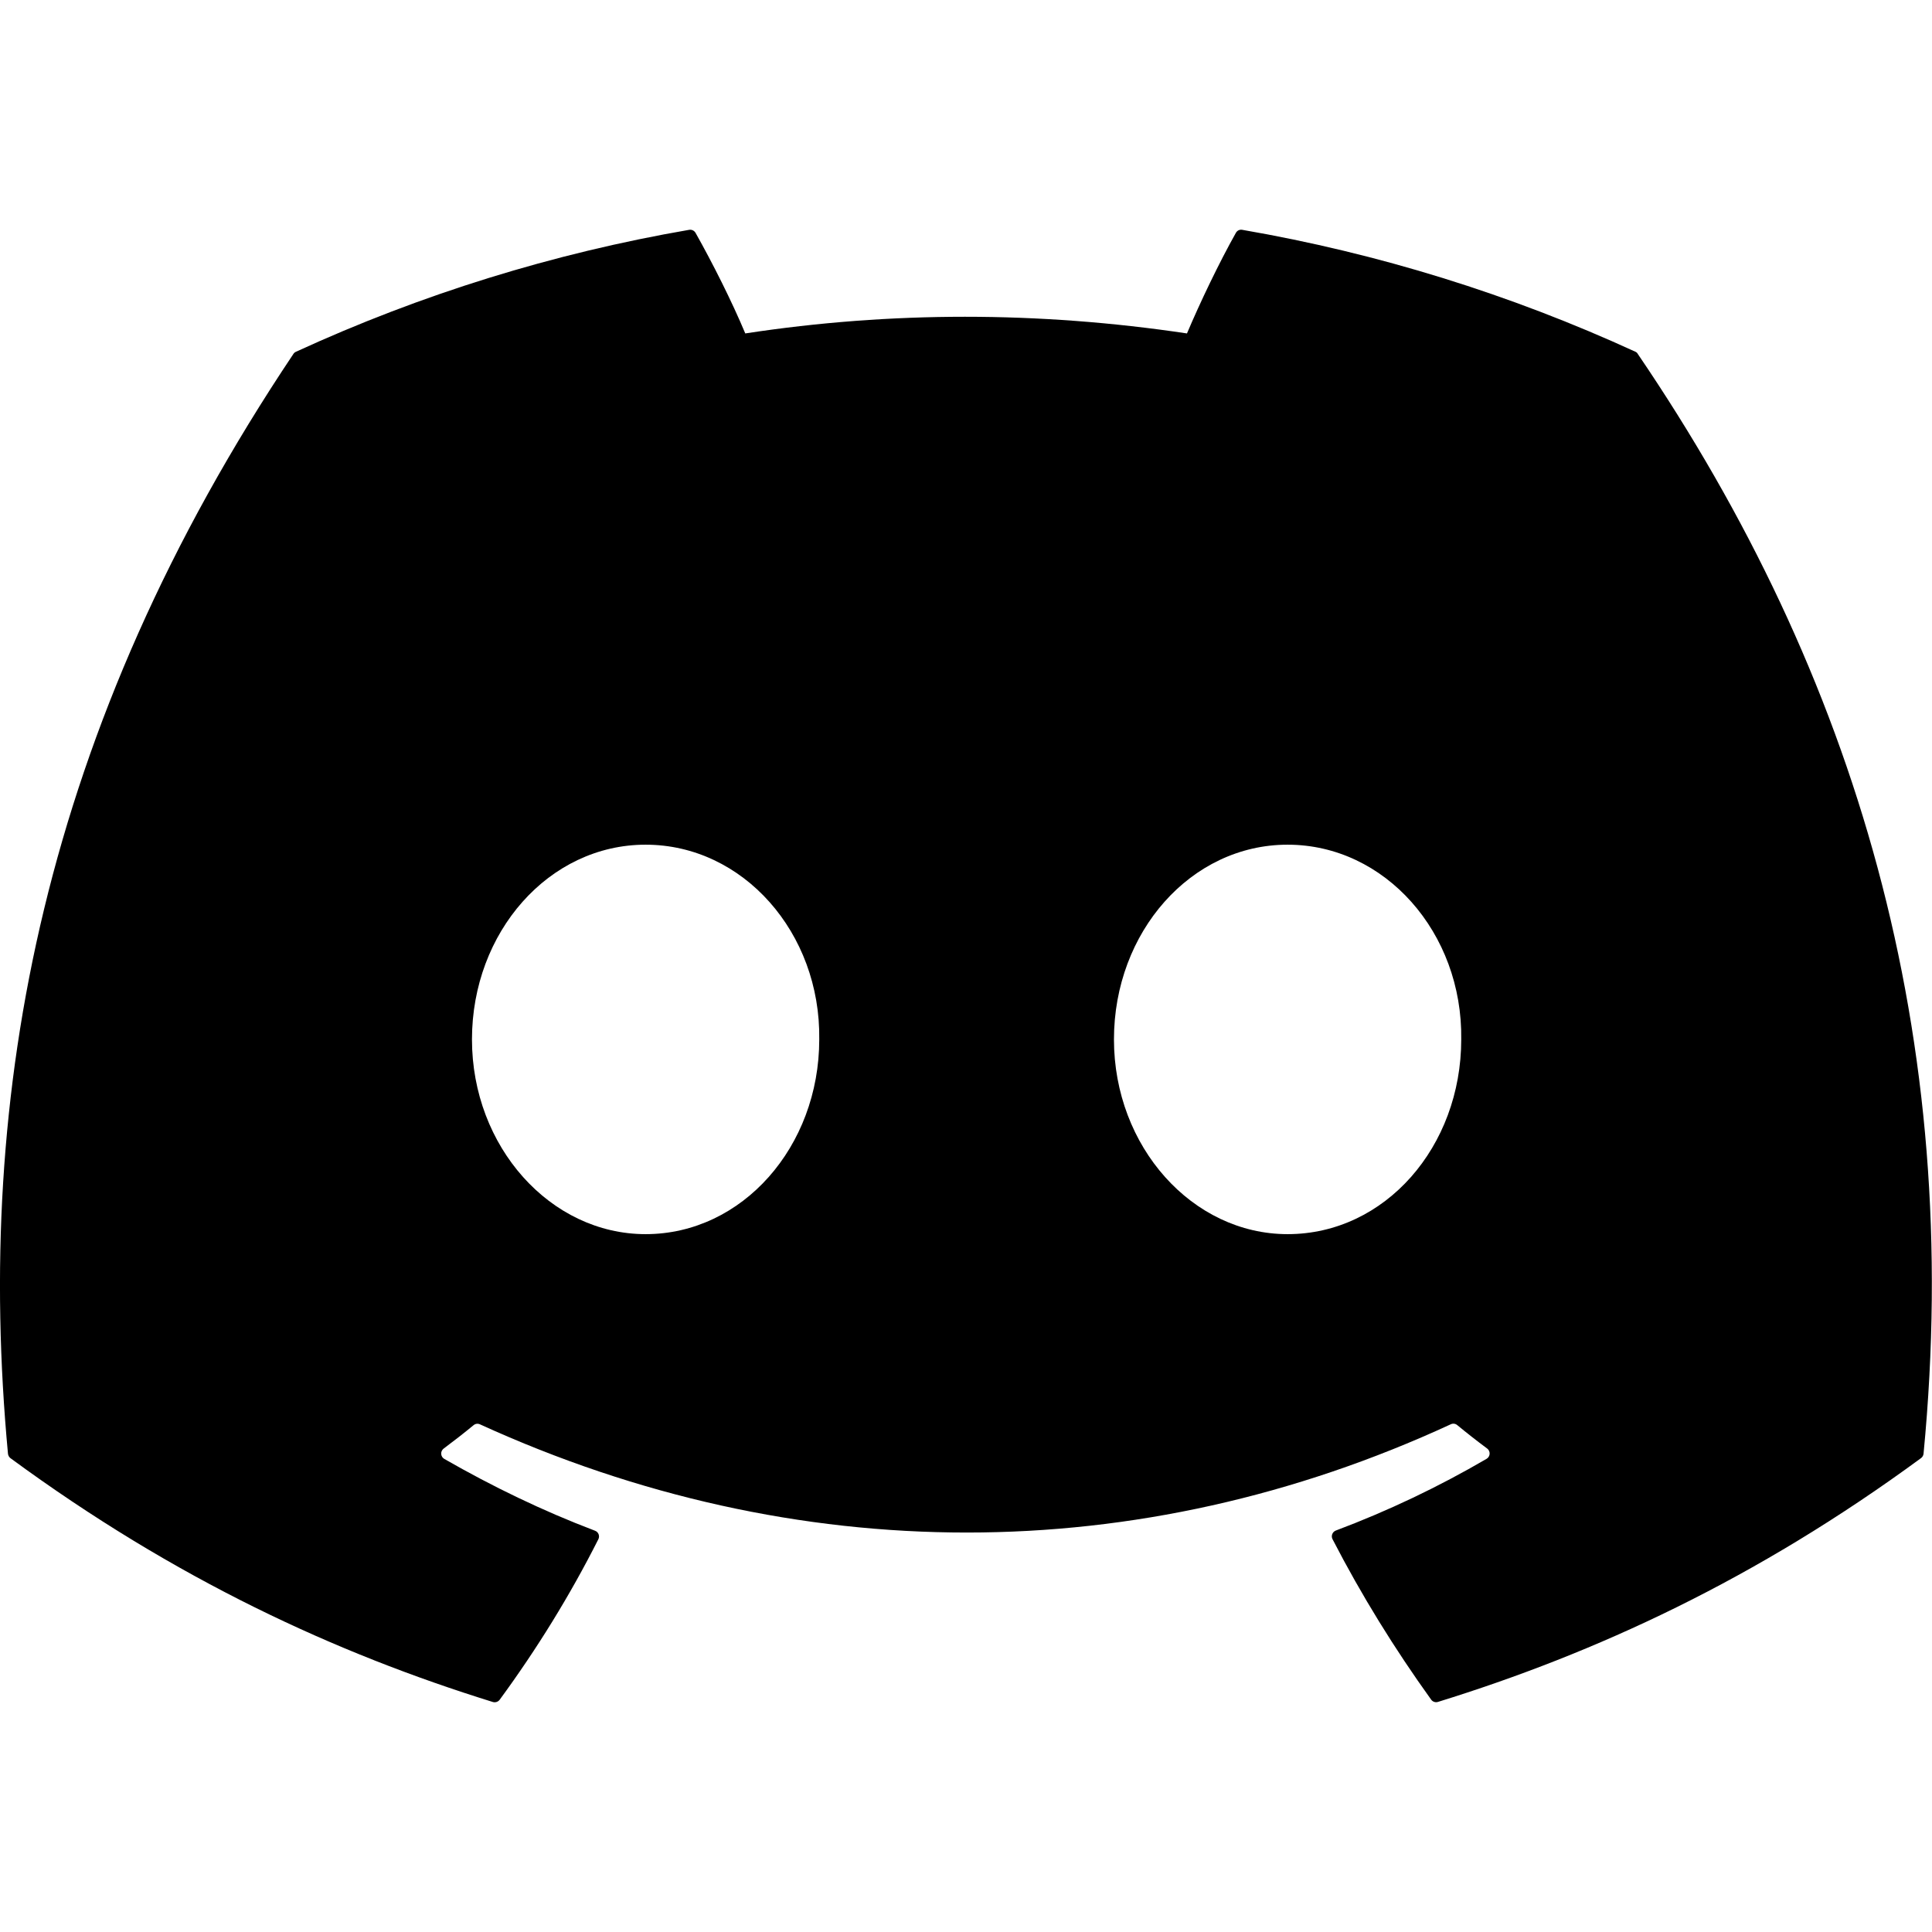
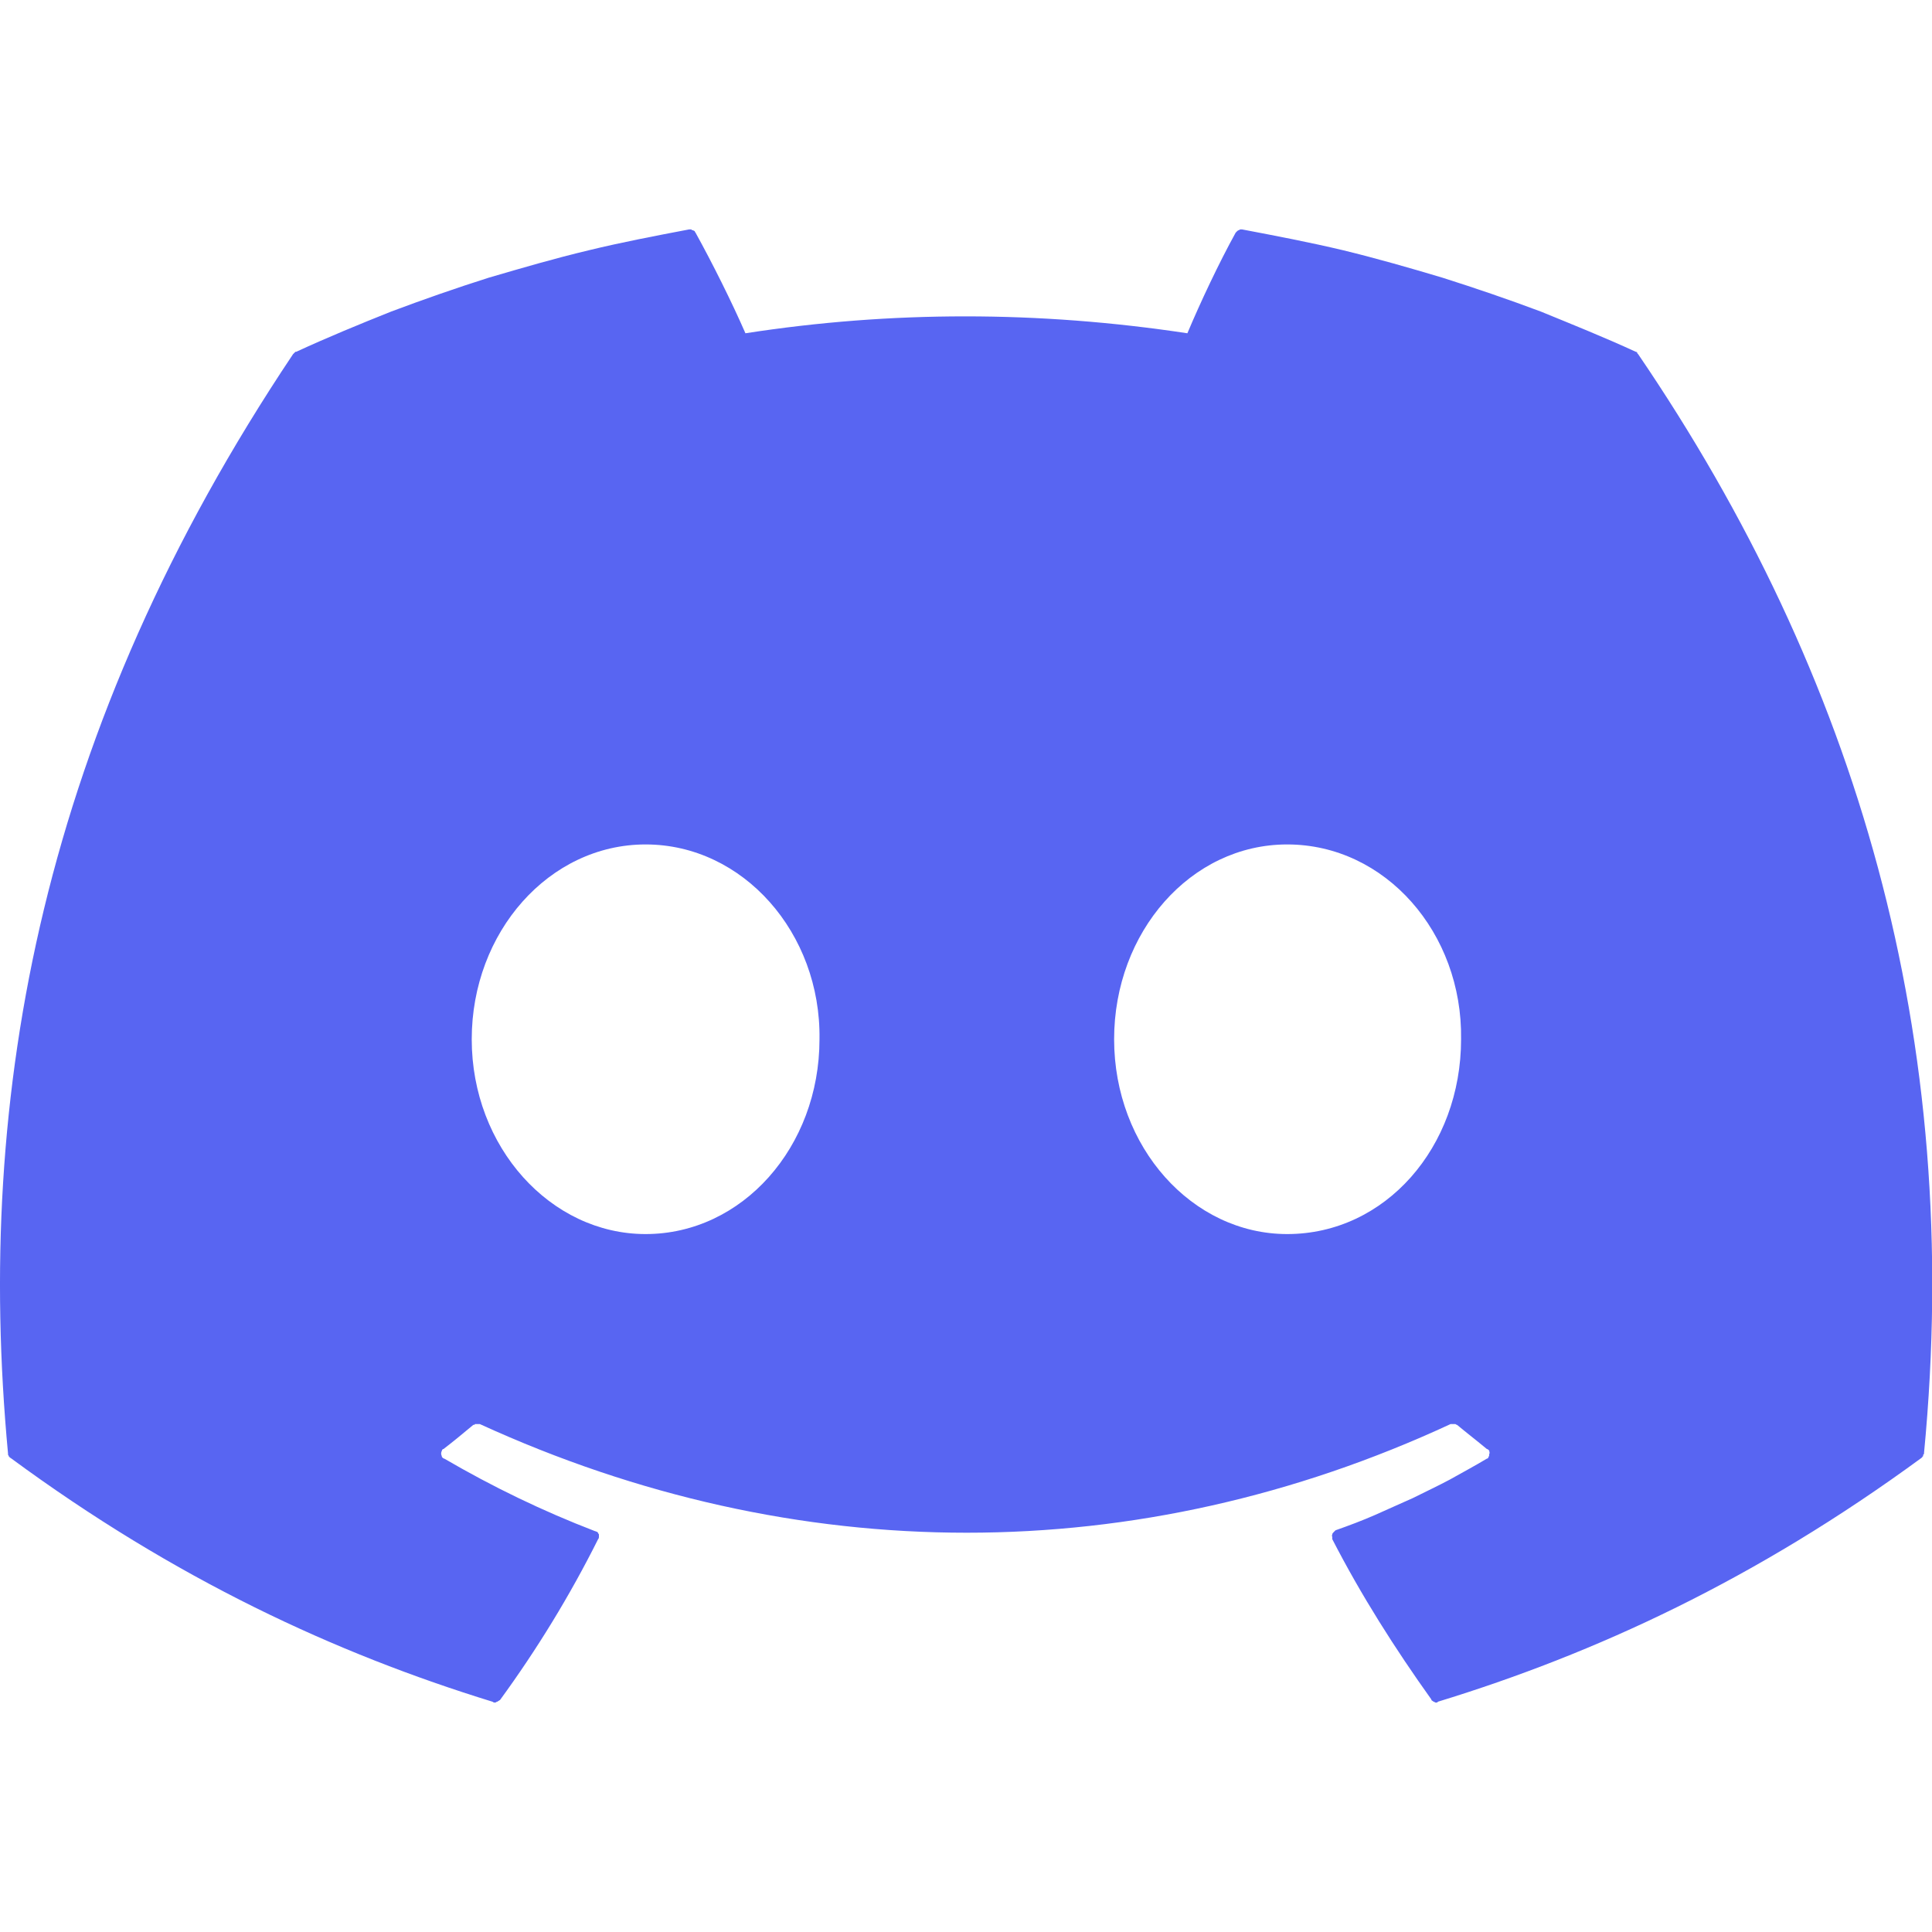
- <svg xmlns="http://www.w3.org/2000/svg" role="img" viewBox="0 0 24 24">
-   <path d="M20.317 4.37a19.791 19.791 0 00-4.885-1.515.074.074 0 00-.079.037c-.211.375-.445.865-.608 1.25-1.845-.276-3.68-.276-5.487 0-.164-.393-.406-.874-.618-1.25a.077.077 0 00-.079-.037 19.736 19.736 0 00-4.885 1.515.07.07 0 00-.032.028C.533 9.046-.319 13.58.099 18.058a.082.082 0 00.031.056c2.053 1.508 4.041 2.423 5.993 3.029a.078.078 0 00.084-.028c.462-.63.873-1.295 1.226-1.994a.076.076 0 00-.042-.106c-.653-.248-1.274-.549-1.872-.892a.077.077 0 01-.008-.128c.126-.094.252-.192.372-.291a.074.074 0 01.078-.011c3.928 1.793 8.18 1.793 12.061 0a.074.074 0 01.079.009c.12.099.246.198.373.292a.077.077 0 01-.007.128 12.299 12.299 0 01-1.873.891.077.077 0 00-.041.107c.36.698.772 1.363 1.225 1.993a.076.076 0 00.084.029c1.961-.607 3.95-1.522 6.002-3.029a.077.077 0 00.031-.055c.5-5.177-.838-9.674-3.549-13.66a.061.061 0 00-.031-.029zM8.02 15.331c-1.183 0-2.157-1.086-2.157-2.419 0-1.333.956-2.419 2.157-2.419 1.211 0 2.176 1.095 2.157 2.419 0 1.333-.956 2.419-2.157 2.419zm7.975 0c-1.183 0-2.157-1.086-2.157-2.419 0-1.333.955-2.419 2.157-2.419 1.211 0 2.176 1.095 2.157 2.419 0 1.333-.946 2.419-2.157 2.419Z" />
+ <svg xmlns="http://www.w3.org/2000/svg" version="1.2" baseProfile="tiny-ps" viewBox="0 0 24 24" width="24" height="24">
+   <style>
+ 		tspan { white-space:pre }
+ 		.shp0 { fill: #5865f2 } 
+ 	</style>
+   <path id="Layer" fill-rule="evenodd" class="shp0" d="M20.32 4.37C20.32 4.37 20.32 4.37 20.33 4.37C20.33 4.38 20.33 4.38 20.34 4.38C20.34 4.38 20.34 4.39 20.34 4.39C20.34 4.39 20.35 4.4 20.35 4.4C23.06 8.38 24.4 12.88 23.9 18.06C23.9 18.06 23.9 18.07 23.89 18.07C23.89 18.08 23.89 18.08 23.89 18.09C23.88 18.09 23.88 18.1 23.88 18.1C23.87 18.11 23.87 18.11 23.87 18.11C21.81 19.62 19.82 20.54 17.86 21.14C17.86 21.15 17.85 21.15 17.84 21.15C17.83 21.15 17.82 21.15 17.82 21.14C17.81 21.14 17.8 21.14 17.8 21.13C17.79 21.13 17.78 21.12 17.78 21.11C17.33 20.48 16.91 19.82 16.55 19.12C16.55 19.11 16.55 19.1 16.55 19.09C16.54 19.08 16.55 19.07 16.55 19.06C16.55 19.05 16.56 19.04 16.57 19.03C16.58 19.02 16.58 19.02 16.59 19.01C16.76 18.95 16.92 18.89 17.08 18.82C17.24 18.75 17.39 18.68 17.55 18.61C17.71 18.53 17.86 18.46 18.01 18.38C18.17 18.29 18.32 18.21 18.47 18.12C18.48 18.12 18.49 18.11 18.49 18.1C18.5 18.09 18.5 18.07 18.5 18.06C18.51 18.05 18.5 18.04 18.5 18.02C18.49 18.01 18.48 18 18.47 18C18.35 17.9 18.22 17.8 18.1 17.7C18.1 17.7 18.09 17.7 18.08 17.69C18.08 17.69 18.07 17.69 18.06 17.69C18.06 17.69 18.05 17.69 18.04 17.69C18.04 17.69 18.03 17.69 18.02 17.69C14.14 19.49 9.89 19.49 5.96 17.69C5.96 17.69 5.95 17.69 5.94 17.69C5.93 17.69 5.93 17.69 5.92 17.69C5.91 17.69 5.91 17.69 5.9 17.69C5.9 17.7 5.89 17.7 5.88 17.7C5.76 17.8 5.64 17.9 5.51 18C5.5 18 5.49 18.01 5.49 18.02C5.48 18.04 5.48 18.05 5.48 18.06C5.48 18.07 5.49 18.09 5.49 18.1C5.5 18.11 5.51 18.12 5.52 18.12C6.12 18.47 6.74 18.77 7.39 19.02C7.4 19.02 7.41 19.03 7.42 19.03C7.43 19.04 7.43 19.05 7.44 19.06C7.44 19.07 7.44 19.08 7.44 19.09C7.44 19.1 7.44 19.11 7.43 19.12C7.08 19.82 6.67 20.49 6.21 21.12C6.2 21.12 6.2 21.13 6.19 21.13C6.18 21.14 6.18 21.14 6.17 21.14C6.16 21.15 6.15 21.15 6.15 21.15C6.14 21.15 6.13 21.15 6.12 21.14C4.17 20.54 2.18 19.62 0.13 18.11C0.13 18.11 0.12 18.11 0.12 18.1C0.11 18.1 0.11 18.09 0.11 18.09C0.11 18.08 0.1 18.08 0.1 18.07C0.1 18.07 0.1 18.06 0.1 18.06C-0.32 13.58 0.53 9.05 3.64 4.4C3.65 4.39 3.65 4.39 3.65 4.39C3.65 4.39 3.66 4.38 3.66 4.38C3.66 4.38 3.66 4.38 3.67 4.37C3.67 4.37 3.67 4.37 3.68 4.37C4.07 4.19 4.46 4.03 4.86 3.87C5.26 3.72 5.66 3.58 6.07 3.45C6.48 3.33 6.89 3.21 7.31 3.11C7.72 3.01 8.14 2.93 8.56 2.85C8.57 2.85 8.58 2.85 8.59 2.85C8.59 2.86 8.6 2.86 8.61 2.86C8.61 2.86 8.62 2.87 8.63 2.87C8.63 2.88 8.64 2.89 8.64 2.89C8.85 3.27 9.09 3.75 9.26 4.14C11.07 3.86 12.9 3.86 14.75 4.14C14.91 3.76 15.14 3.27 15.35 2.89C15.36 2.88 15.36 2.88 15.37 2.87C15.37 2.87 15.38 2.86 15.39 2.86C15.39 2.86 15.4 2.85 15.41 2.85C15.42 2.85 15.42 2.85 15.43 2.85C15.85 2.93 16.27 3.01 16.69 3.11C17.1 3.21 17.52 3.33 17.92 3.45C18.33 3.58 18.74 3.72 19.14 3.87C19.53 4.03 19.93 4.19 20.32 4.37L20.32 4.37ZM8.02 15.33C9.22 15.33 10.18 14.25 10.18 12.91C10.2 11.59 9.23 10.49 8.02 10.49C6.82 10.49 5.86 11.58 5.86 12.91C5.86 14.25 6.84 15.33 8.02 15.33ZM15.99 15.33C17.21 15.33 18.15 14.25 18.15 12.91C18.17 11.59 17.21 10.49 15.99 10.49C14.79 10.49 13.84 11.58 13.84 12.91C13.84 14.25 14.81 15.33 15.99 15.33Z" />
</svg>
